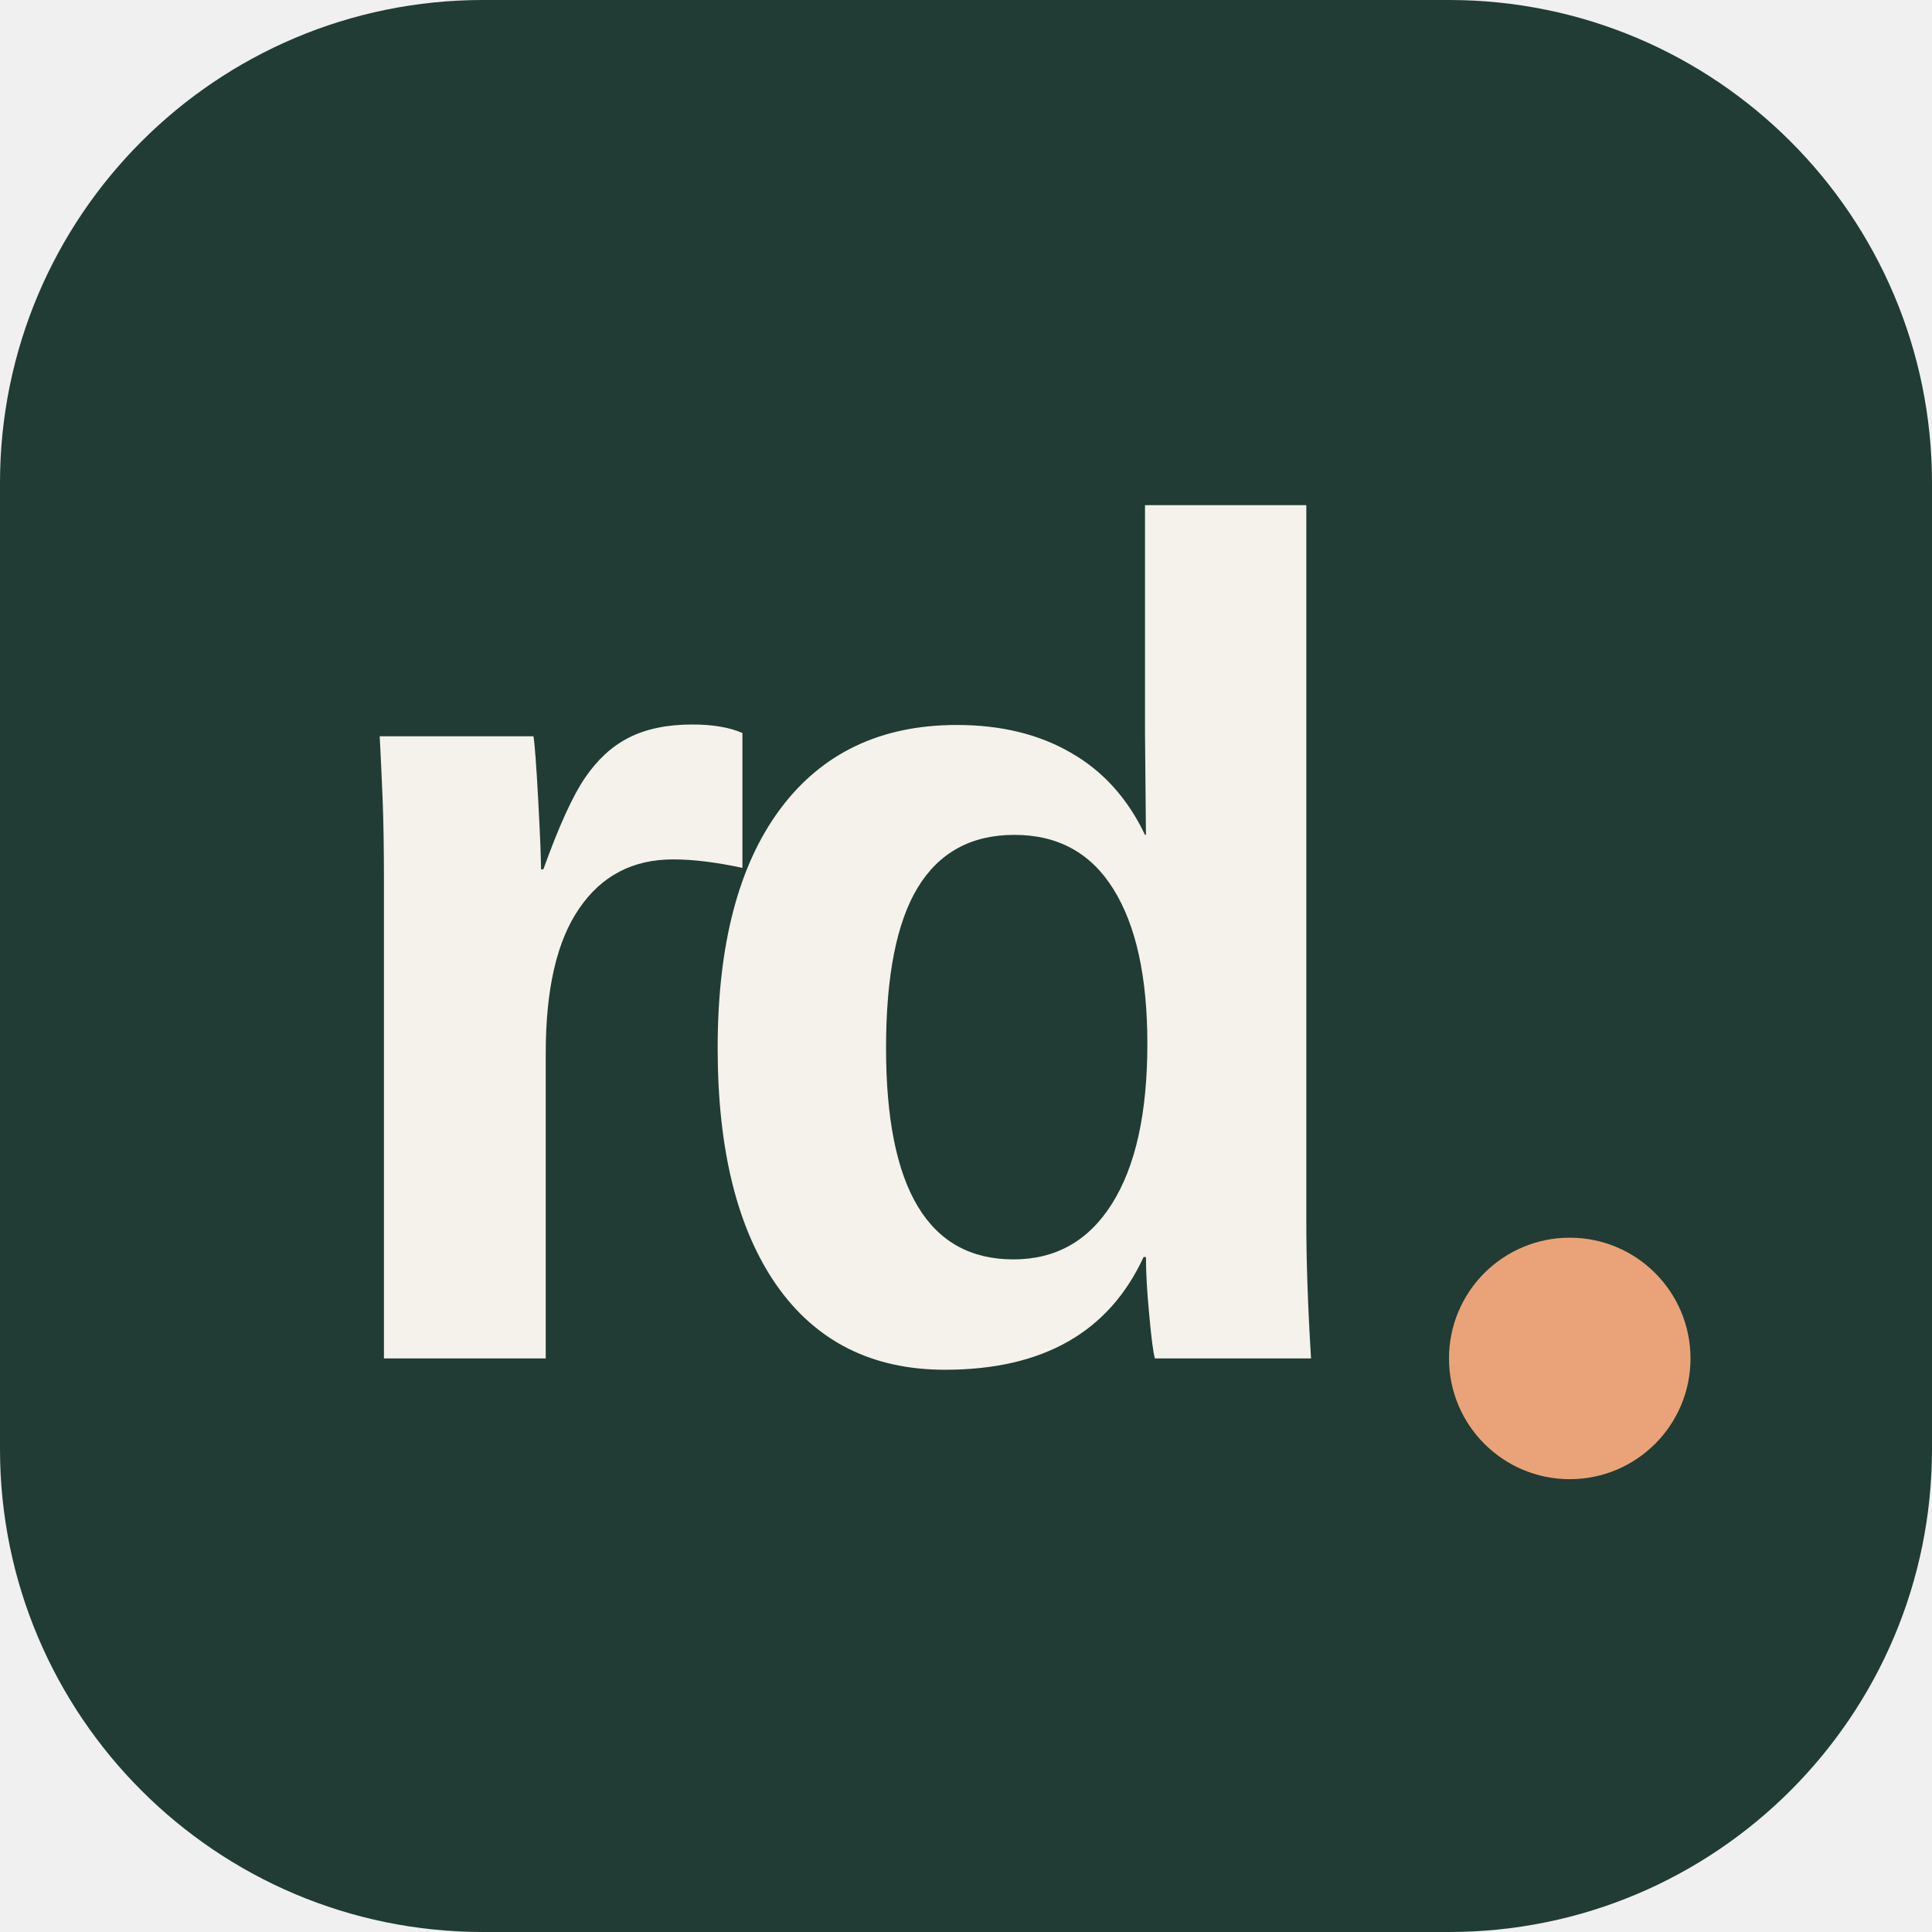
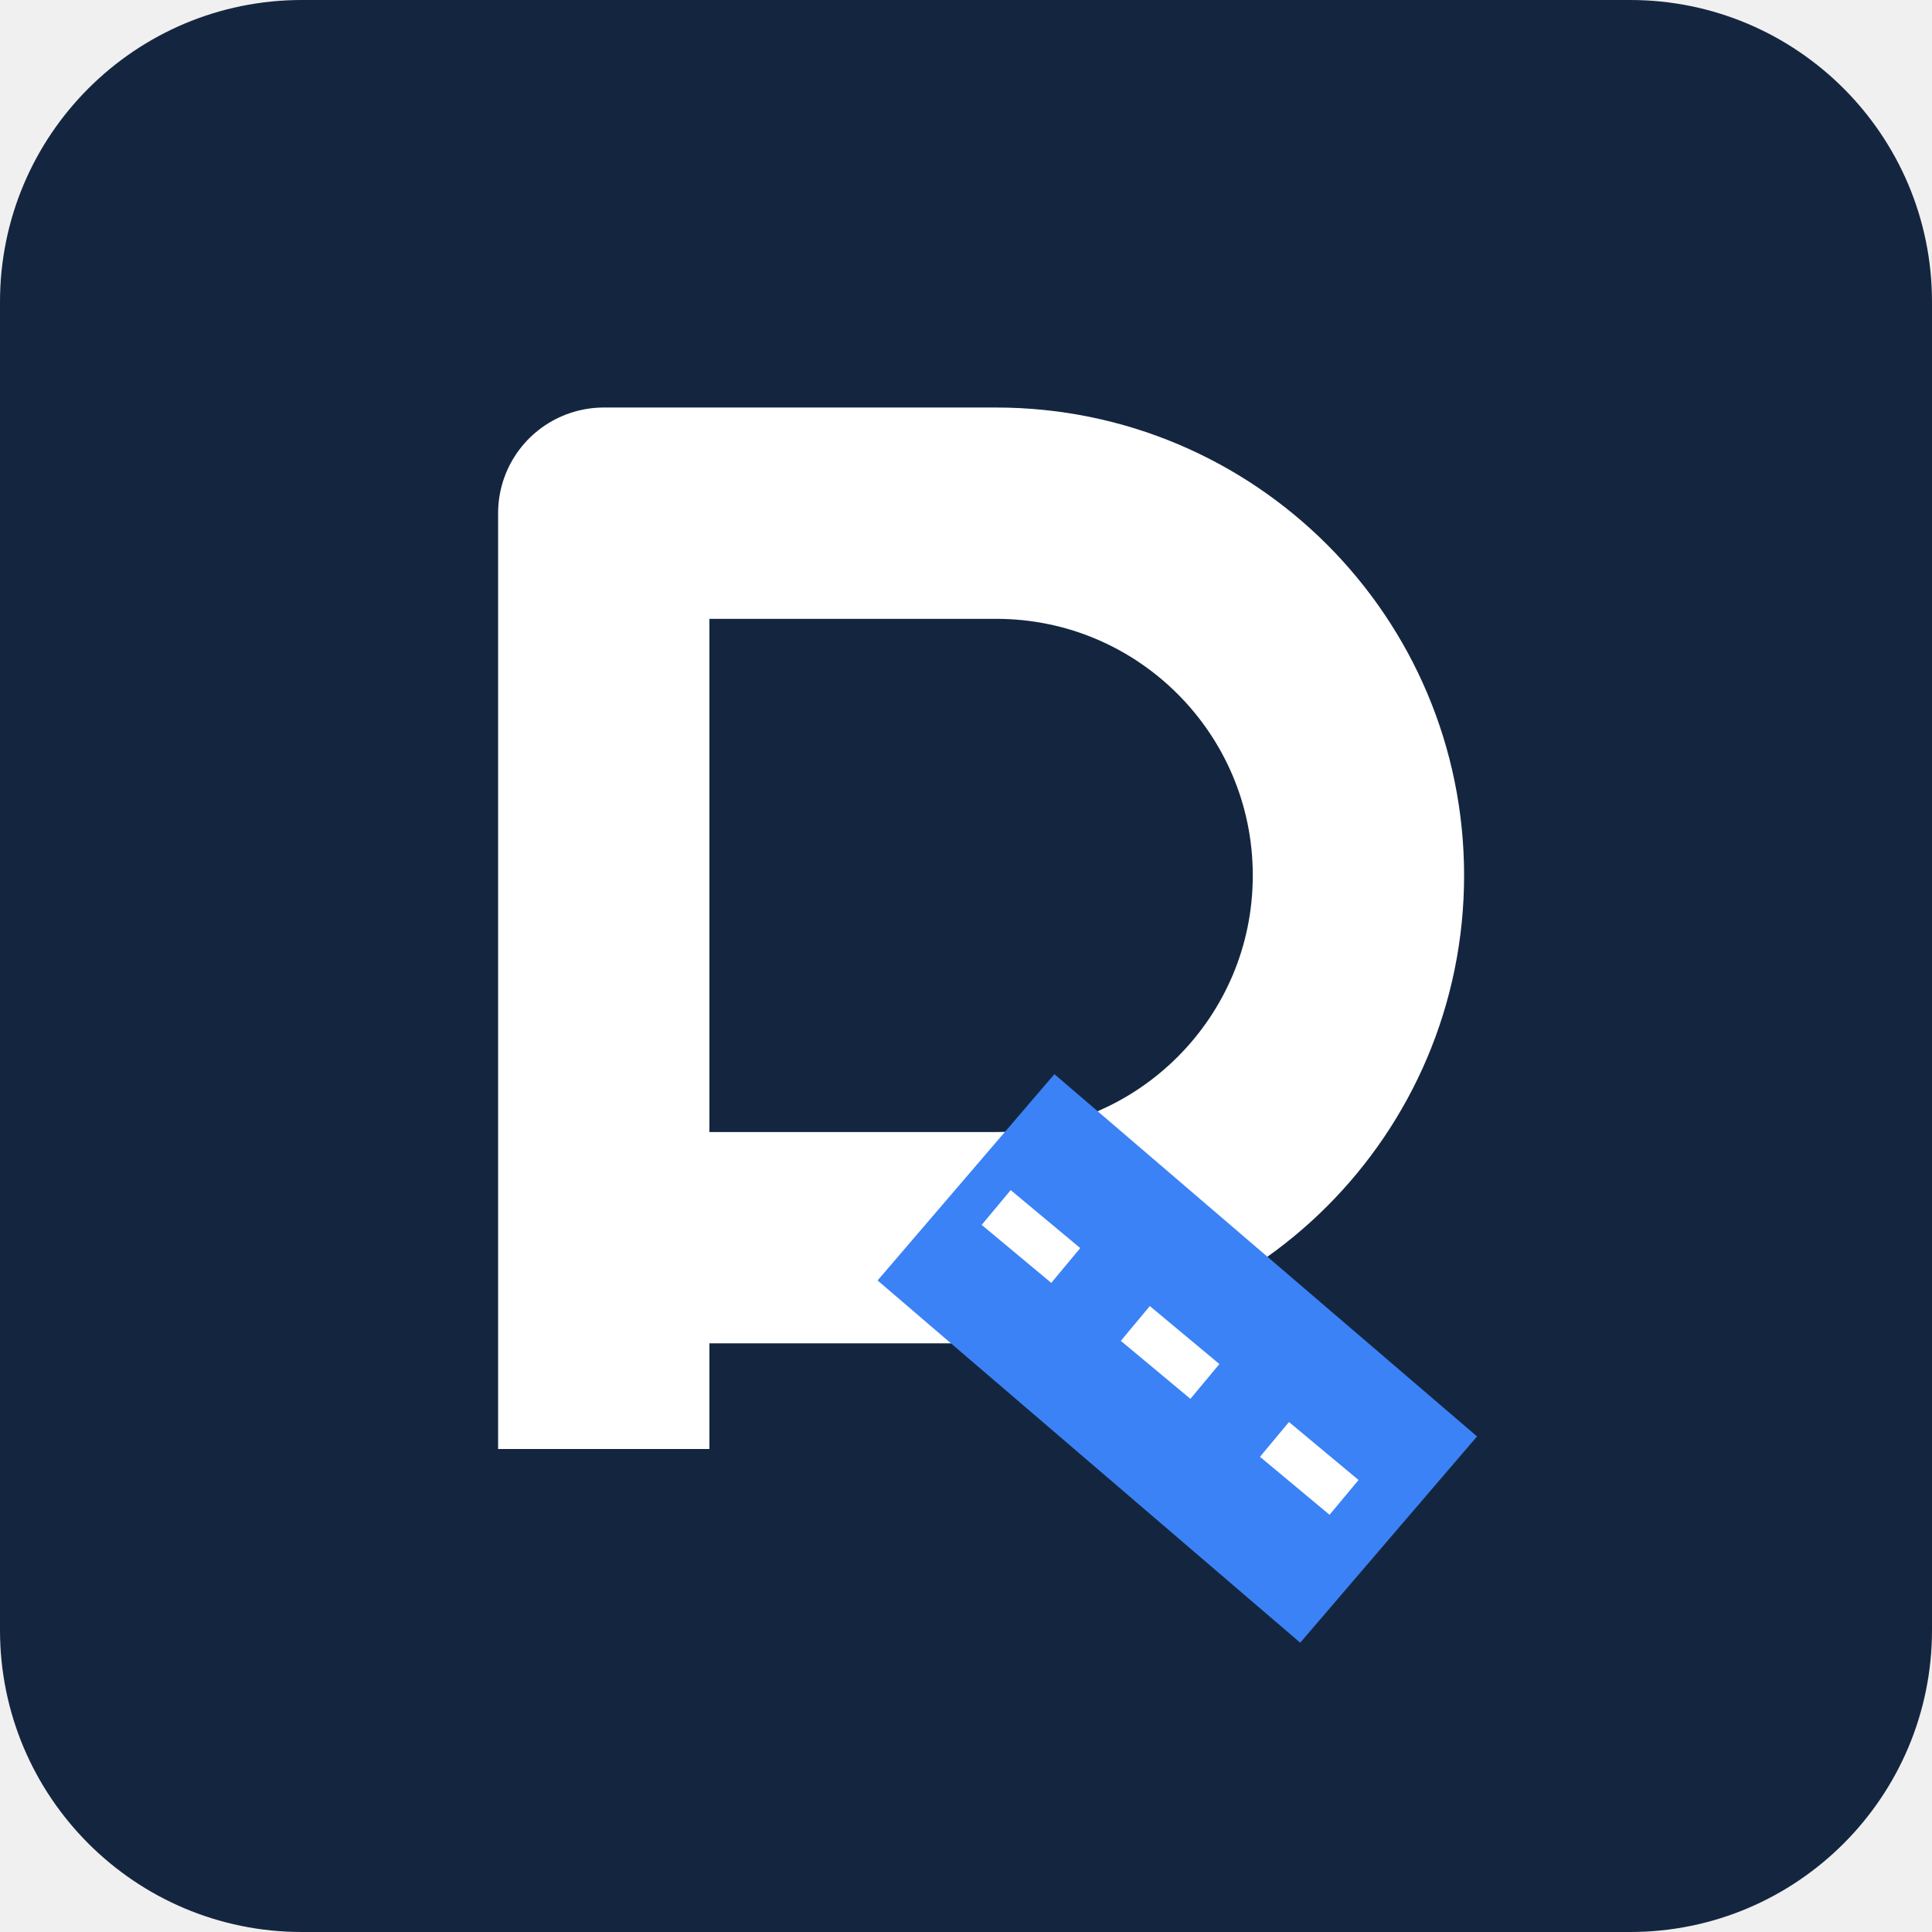
<svg xmlns="http://www.w3.org/2000/svg" viewBox="0 0 64 64">
-   <rect width="64" height="64" rx="16" fill="#203c34" />
-   <text x="10" y="45" font-family="Arial,sans-serif" font-weight="700" font-size="39" letter-spacing="-3" fill="#f4f2eb">rd</text>
-   <circle cx="52" cy="45" r="4" fill="#eaa378" />
+   <rect width="64" height="64" rx="10" fill="#14263f" />
+   <path d="M20 48V17h13a12 12 0 0 1 0 24H20" fill="none" stroke="#fff" stroke-width="7" stroke-linejoin="round" />
+   <path d="m32 39 14 12" stroke="#3b82f6" stroke-width="9" />
+   <path d="m33 40 12 10" stroke="#fff" stroke-width="1.5" stroke-dasharray="3 3" />
</svg>
